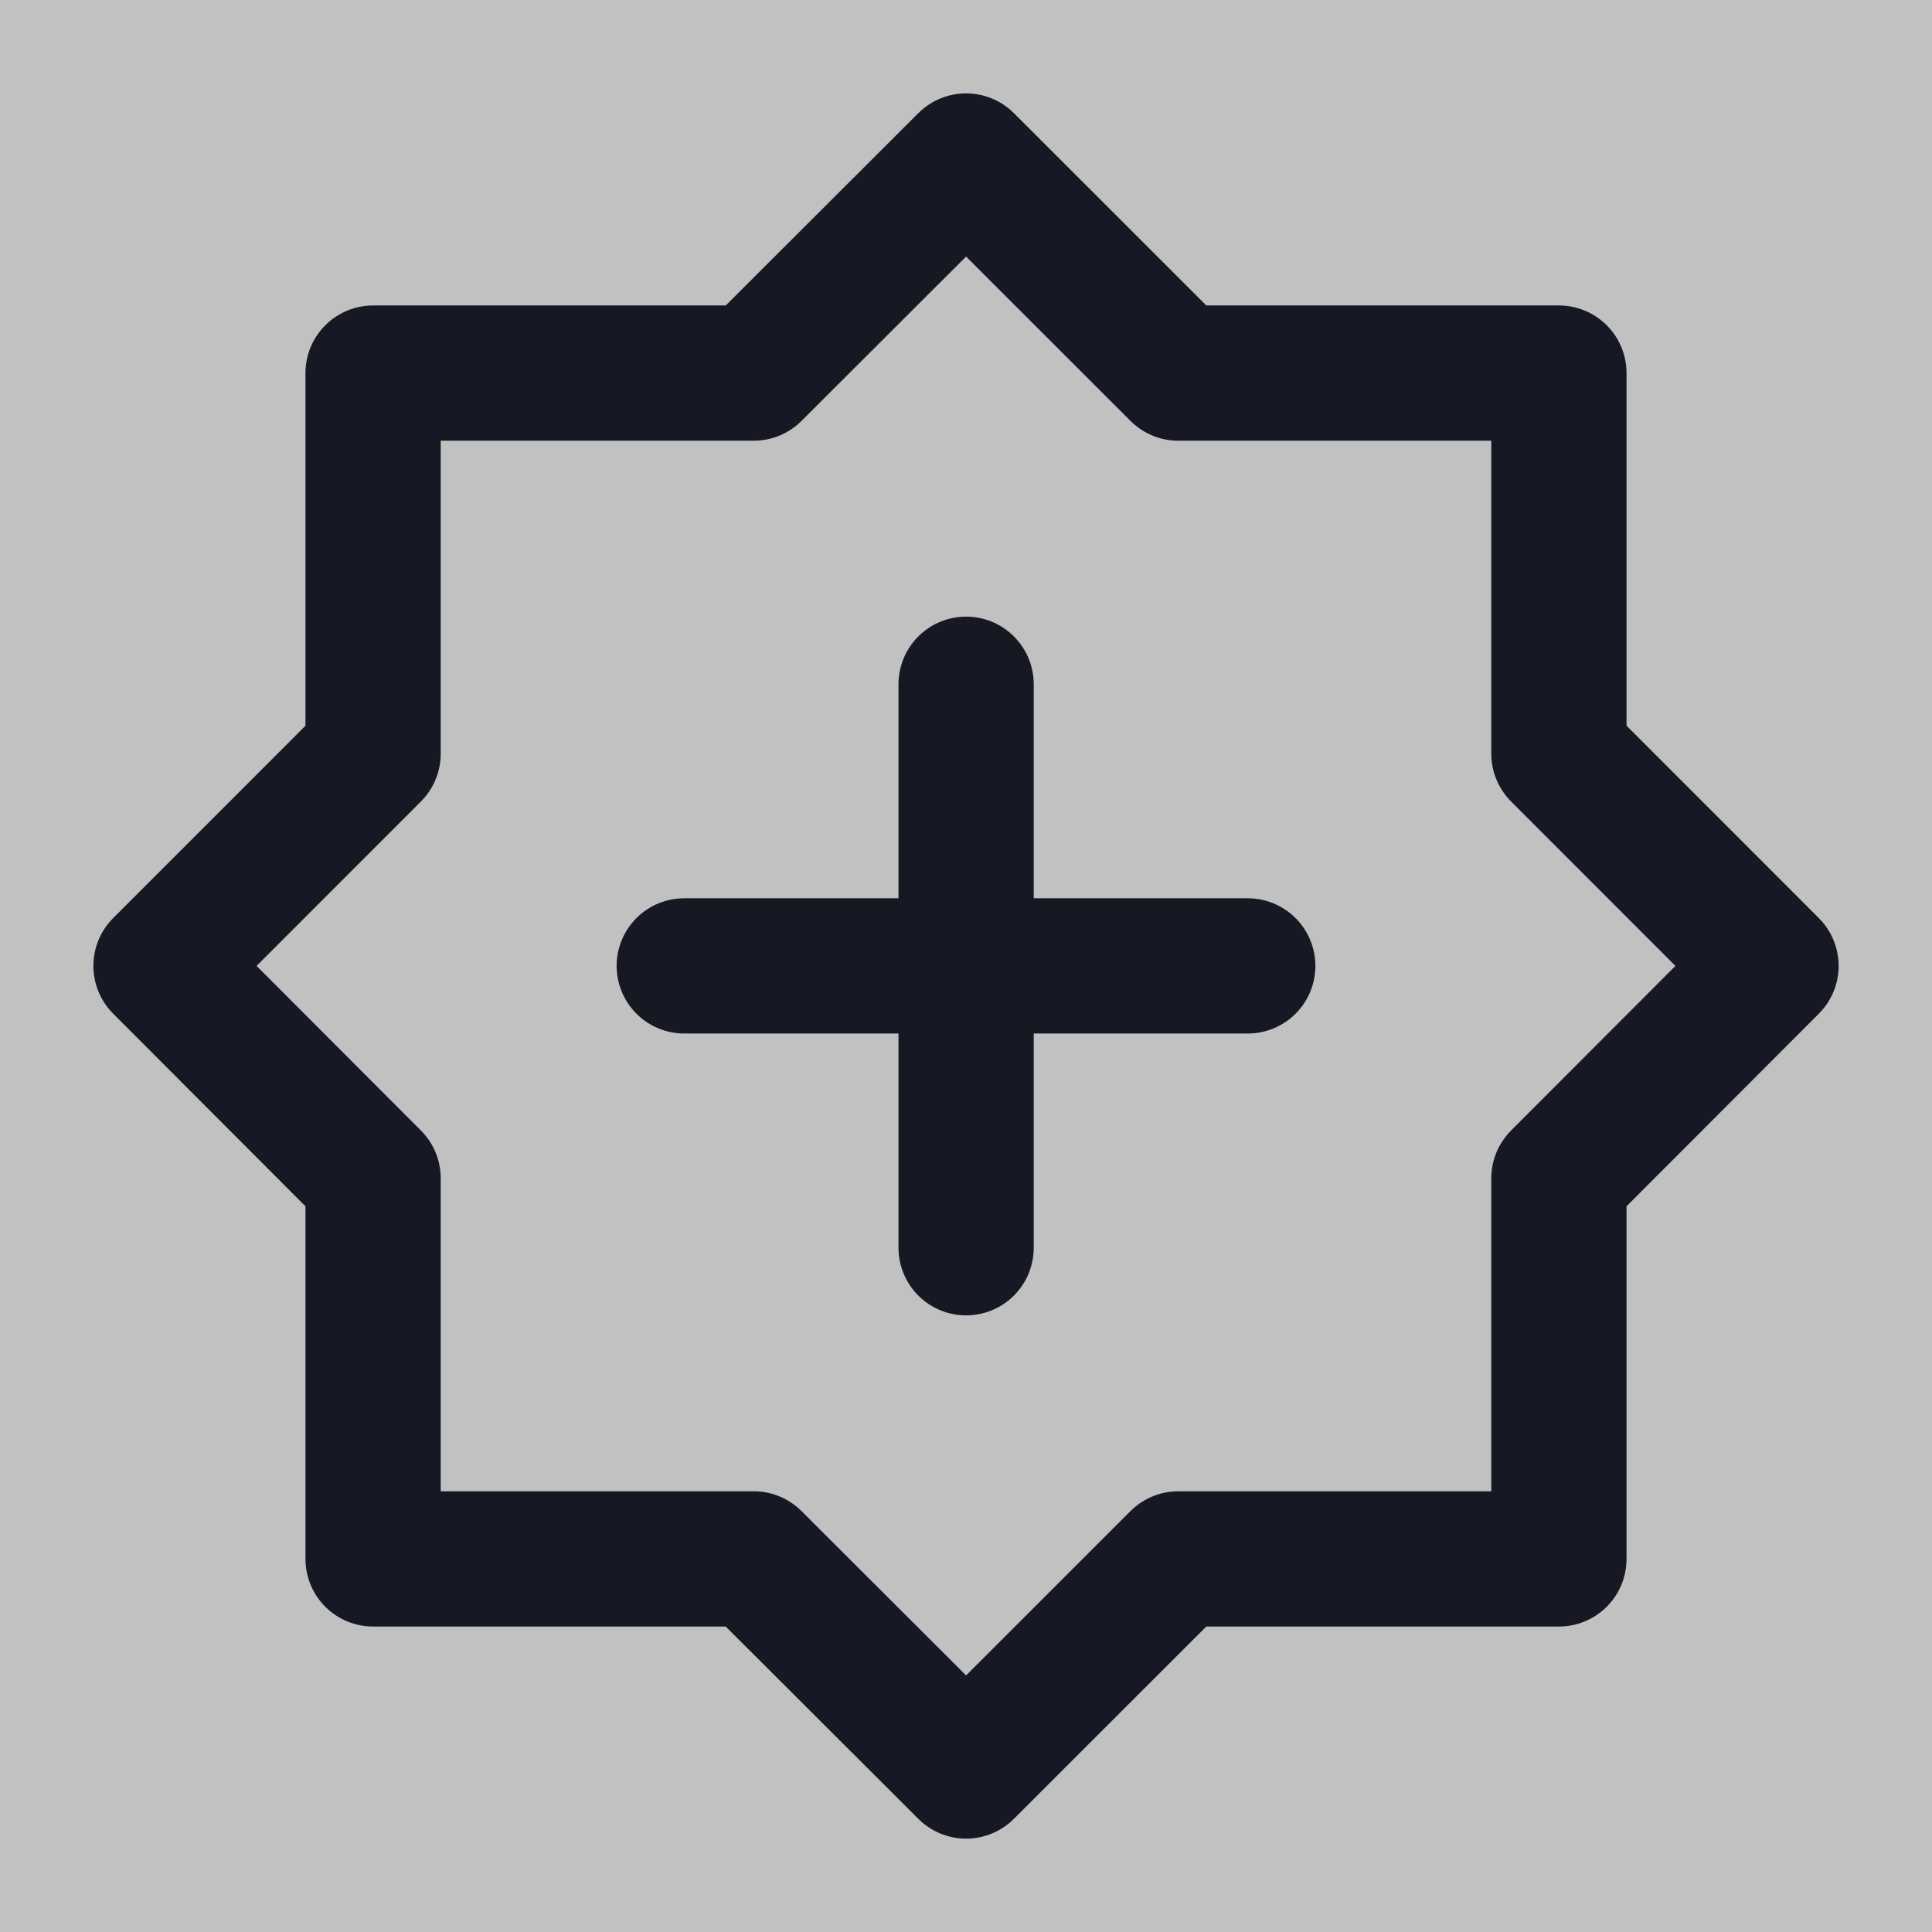
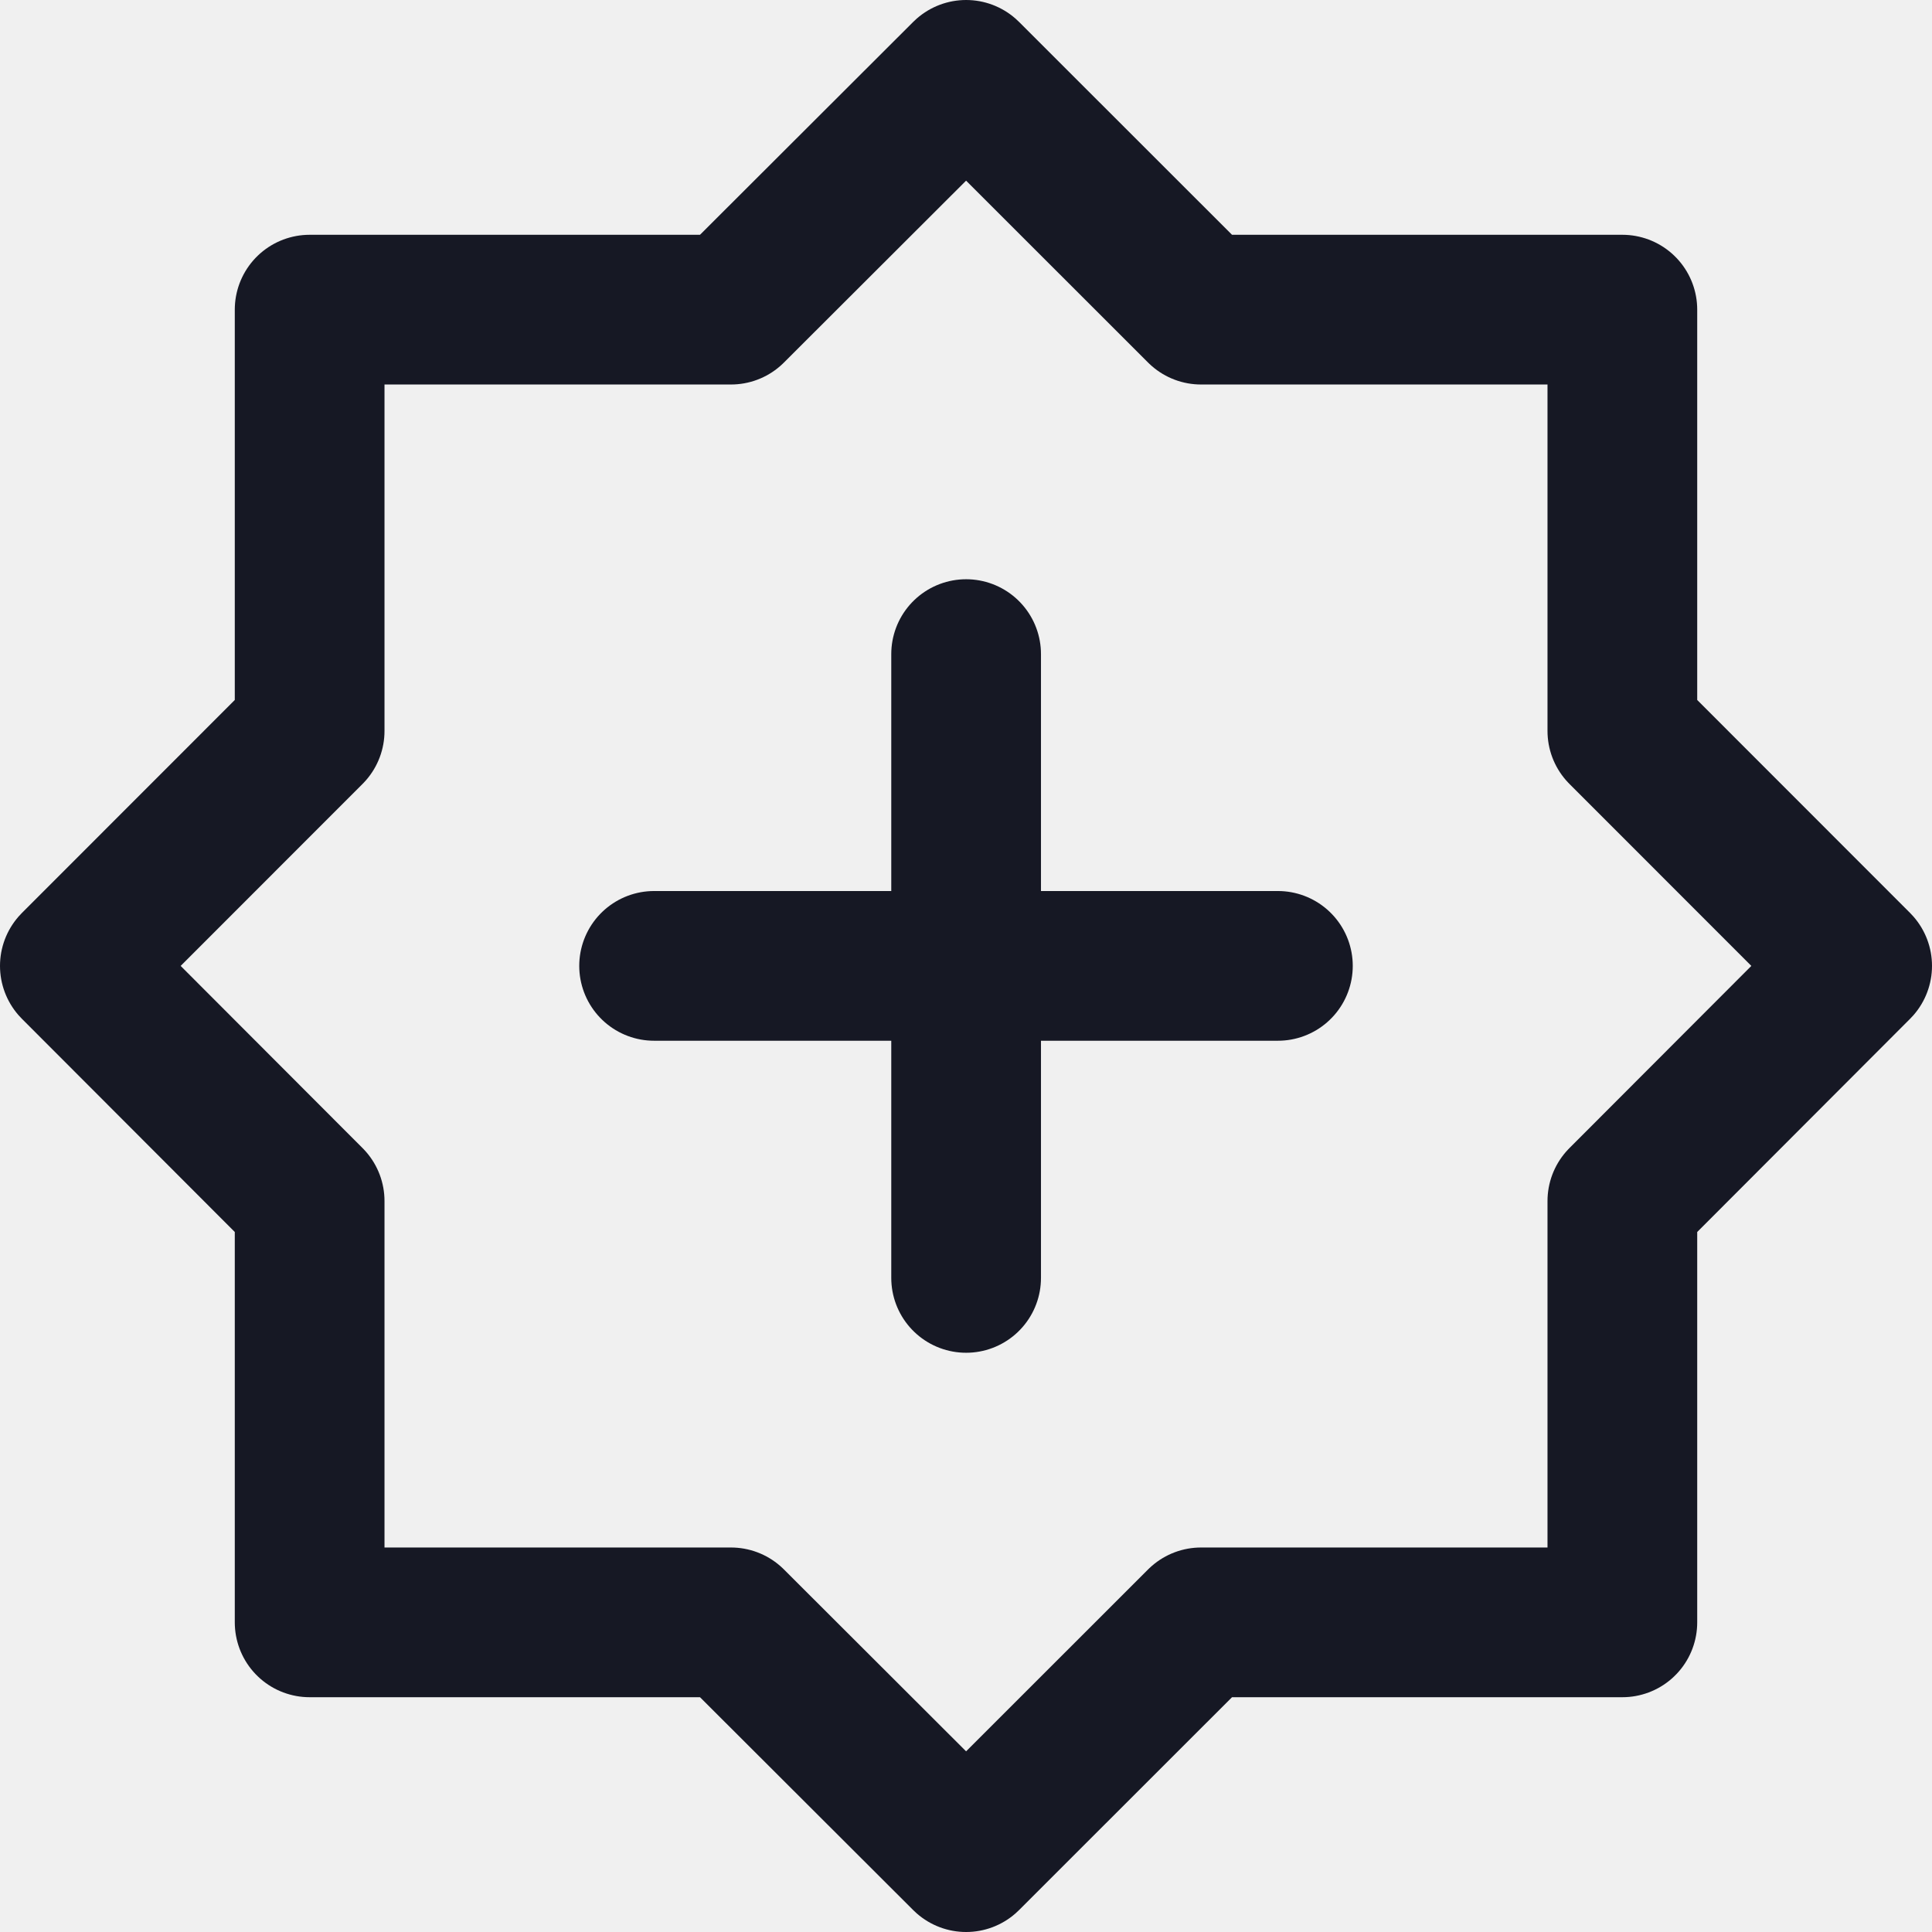
- <svg xmlns="http://www.w3.org/2000/svg" width="18" height="18" viewBox="0 0 18 18" fill="none">
-   <rect width="18" height="18" fill="#1E1E1E" />
-   <g id="ç»ä»¶é">
-     <path d="M-855 -327C-855 -328.105 -854.105 -329 -853 -329H4241C4242.1 -329 4243 -328.105 4243 -327V3266C4243 3267.1 4242.1 3268 4241 3268H-853C-854.105 3268 -855 3267.1 -855 3266V-327Z" fill="#444444" />
-     <path d="M-853 -329V-328H4241V-329V-330H-853V-329ZM4243 -327H4242V3266H4243H4244V-327H4243ZM4241 3268V3267H-853V3268V3269H4241V3268ZM-855 3266H-854V-327H-855H-856V3266H-855ZM-853 3268V3267C-853.552 3267 -854 3266.55 -854 3266H-855H-856C-856 3267.66 -854.657 3269 -853 3269V3268ZM4243 3266H4242C4242 3266.55 4241.55 3267 4241 3267V3268V3269C4242.66 3269 4244 3267.66 4244 3266H4243ZM4241 -329V-328C4241.55 -328 4242 -327.552 4242 -327H4243H4244C4244 -328.657 4242.66 -330 4241 -330V-329ZM-853 -329V-330C-854.657 -330 -856 -328.657 -856 -327H-855H-854C-854 -327.552 -853.552 -328 -853 -328V-329Z" fill="white" fill-opacity="0.1" />
-     <g id="Frame 97">
-       <rect width="411" height="416" transform="translate(-273 -23)" fill="#C1C1C1" />
-       <g id="Add-mode (å¢å æ¨¡å¼)">
-         <path id="Vector" d="M6.375 8.999H11.625M9.001 6.375V11.625M9.001 1.5L10.978 3.476H14.524V7.022L16.5 8.999L14.524 10.978V14.524H10.978L9.001 16.5L7.022 14.524H3.476V10.978L1.5 8.999L3.476 7.022V3.476H7.022L9.001 1.5Z" stroke="#161824" stroke-width="1.26" stroke-miterlimit="10" stroke-linecap="round" stroke-linejoin="round" />
-       </g>
-     </g>
-   </g>
+ <svg xmlns="http://www.w3.org/2000/svg" preserveAspectRatio="none" overflow="visible" style="display: block;" width="16.26" height="16.26" viewBox="0 0 16.26 16.26" fill="none">
+   <path id="Vector" d="M5.505 8.129H10.755M8.131 5.505V10.755M8.131 0.63L10.108 2.606H13.654V6.152L15.63 8.129L13.654 10.108V13.654H10.108L8.131 15.63L6.152 13.654H2.606V10.108L0.63 8.129L2.606 6.152V2.606H6.152L8.131 0.63Z" stroke="#161824" stroke-width="1.26" stroke-miterlimit="10" stroke-linecap="round" stroke-linejoin="round" />
</svg>
